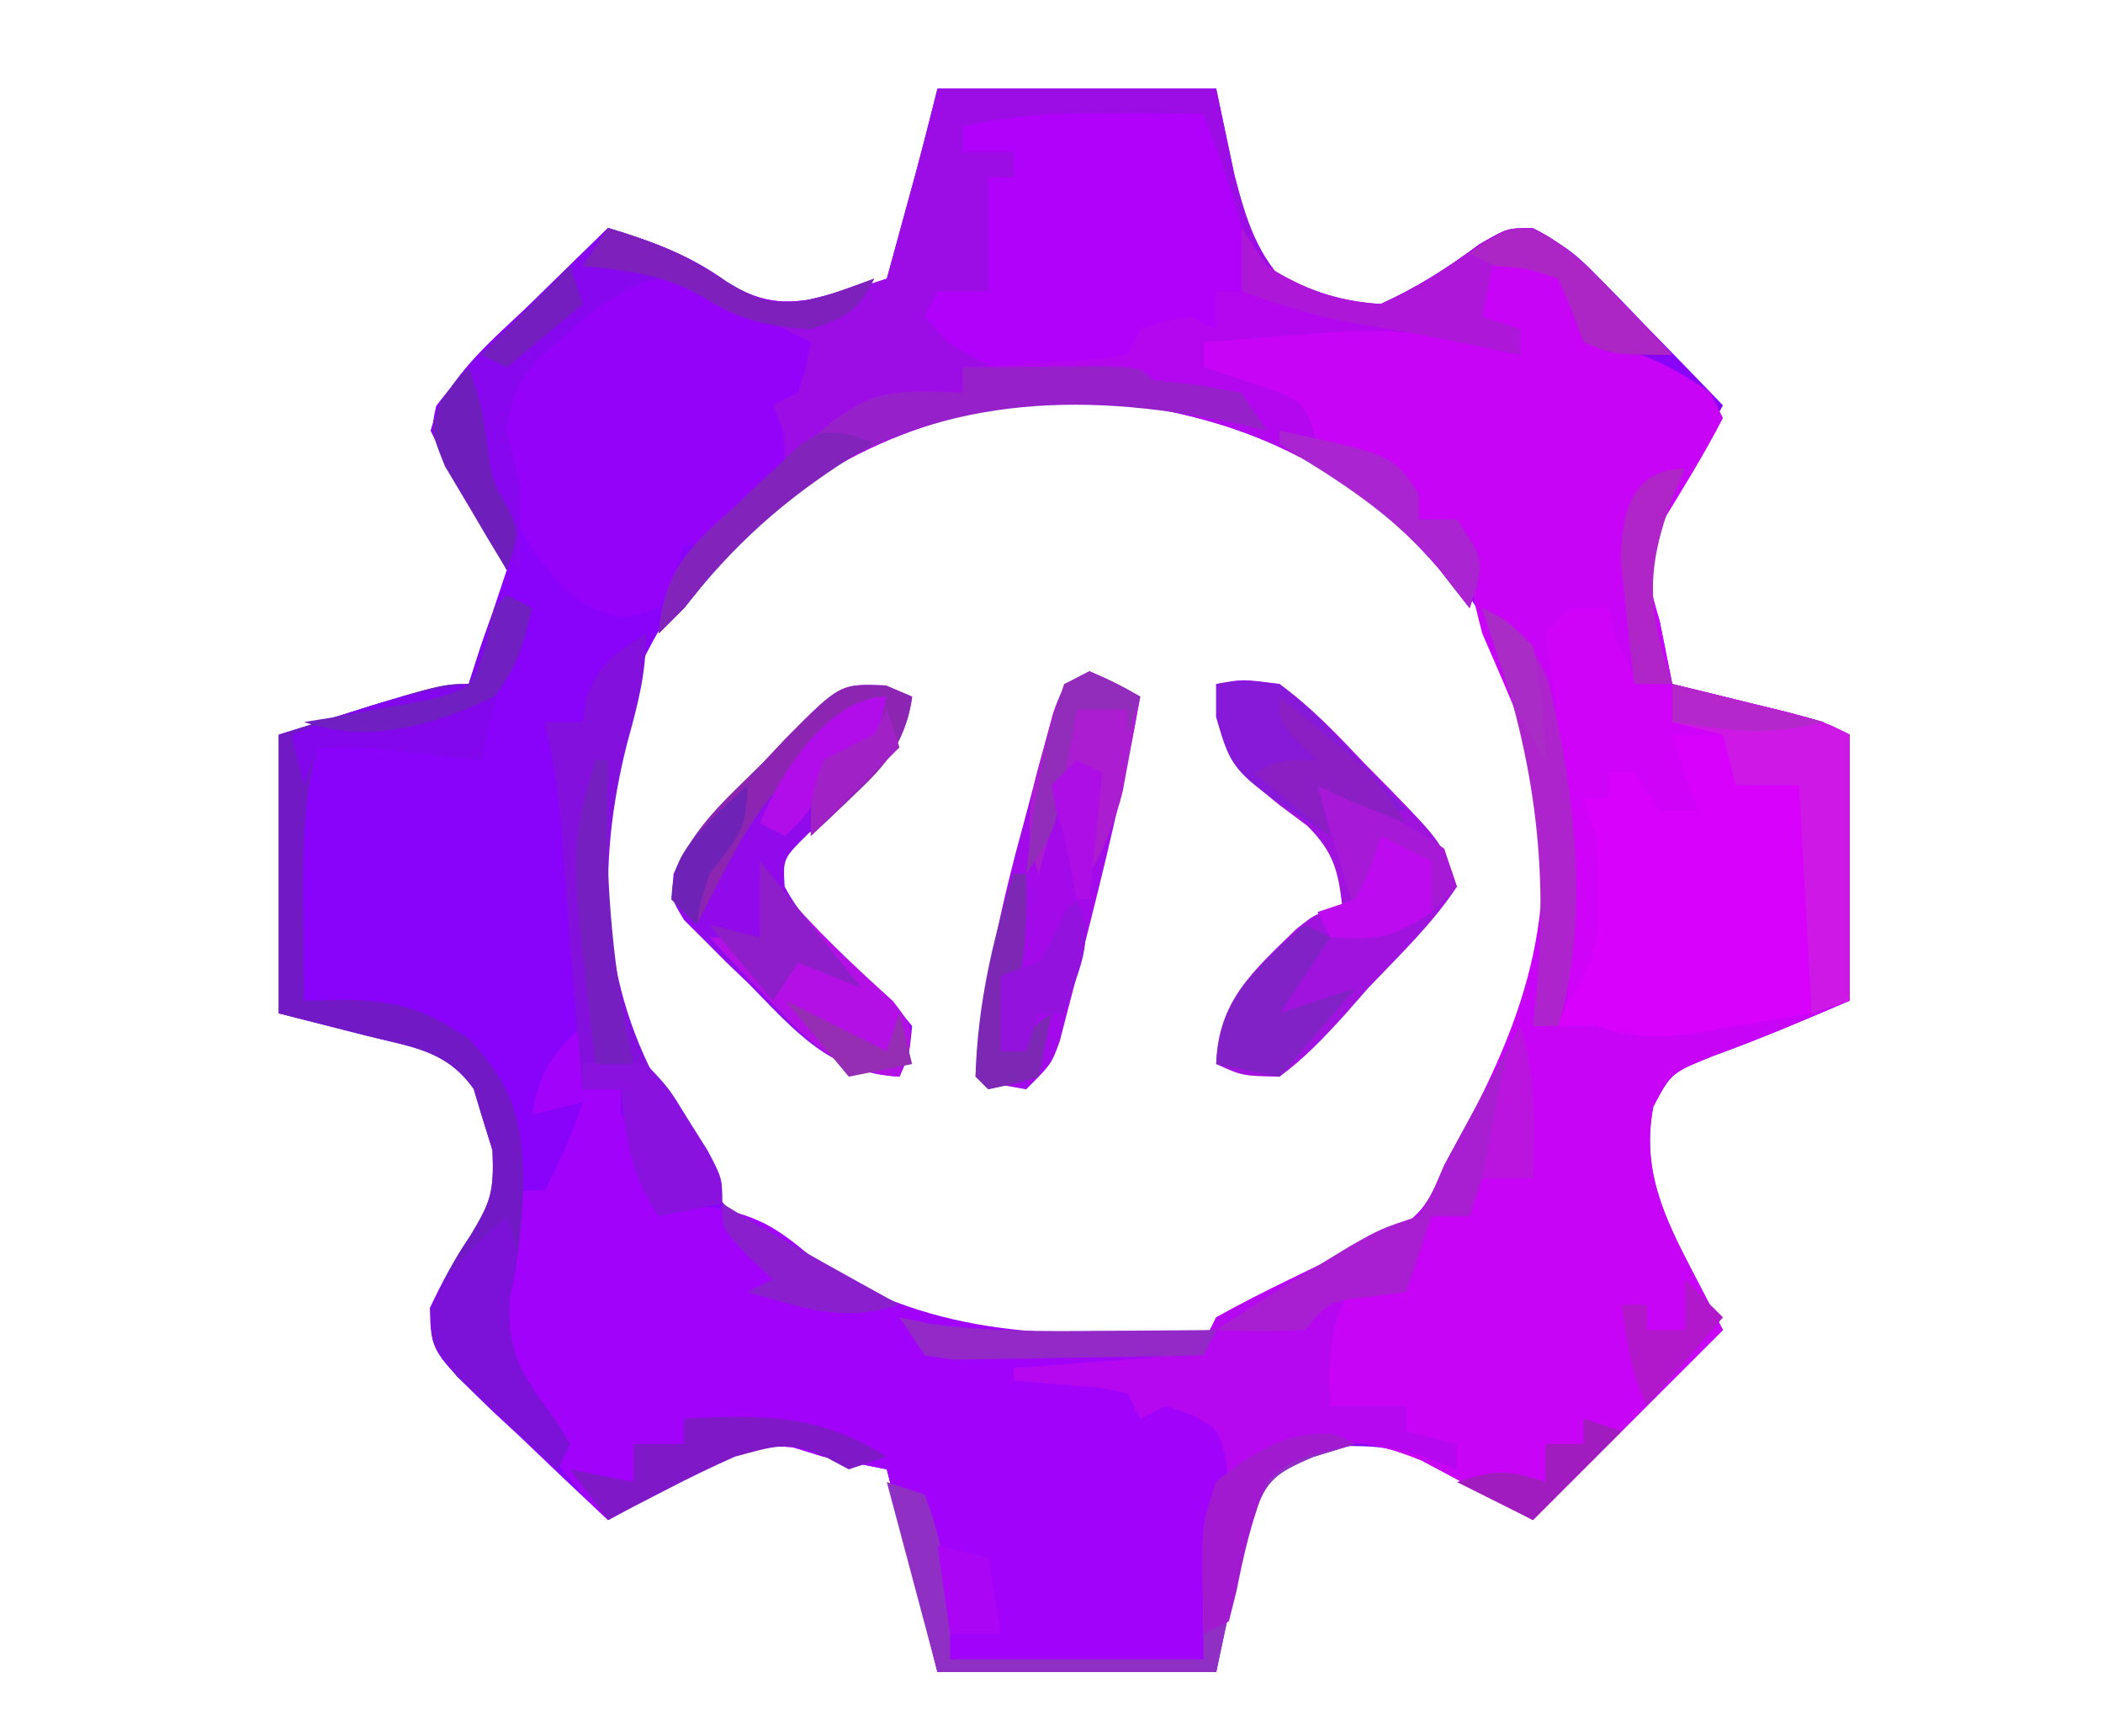
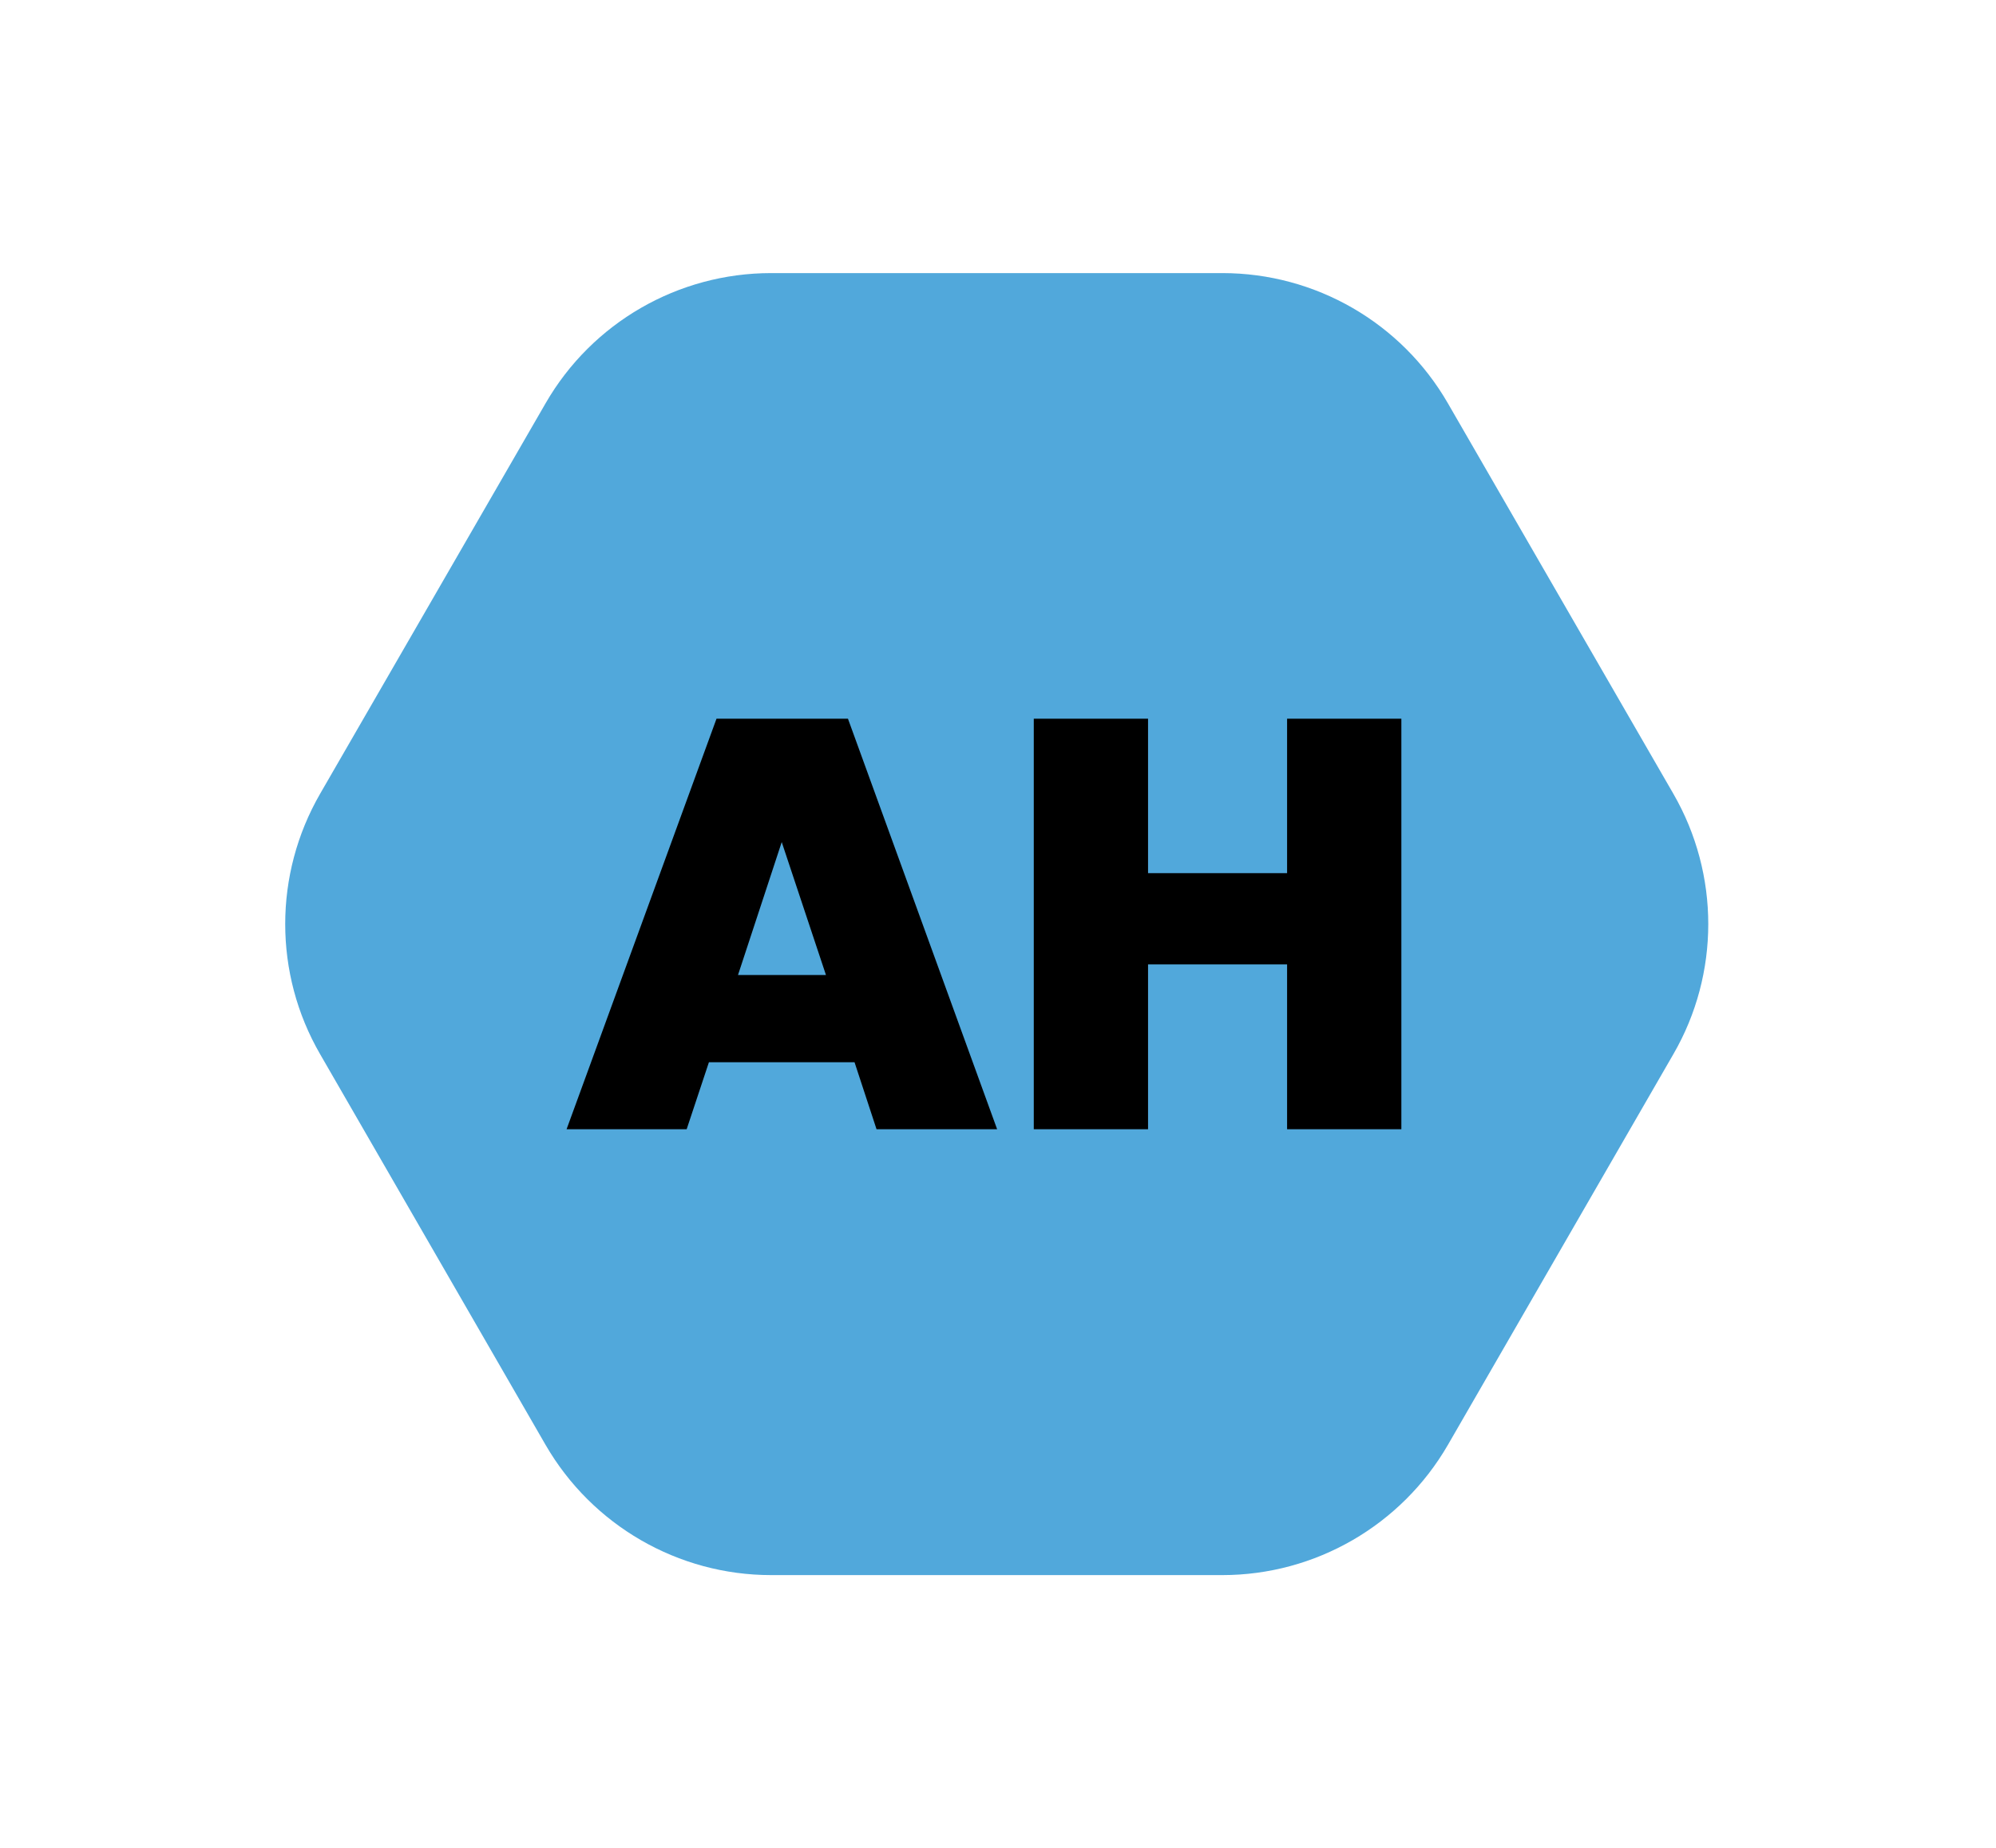
- <svg xmlns="http://www.w3.org/2000/svg" version="1.1" width="166" height="137">
-   <path d="M0 0 C7.26 0 14.52 0 22 0 C22.474 2.248 22.949 4.496 23.438 6.812 C24.347 10.317 25.213 13.258 27.918 15.809 C30.534 16.924 32.158 17.256 35 17 C37.848 15.691 40.224 14.191 42.738 12.32 C45 11 45 11 46.939 11.234 C49.313 12.117 50.476 13.13 52.234 14.941 C52.808 15.525 53.382 16.108 53.973 16.709 C54.559 17.321 55.146 17.932 55.75 18.562 C56.352 19.178 56.954 19.794 57.574 20.428 C59.056 21.945 60.529 23.472 62 25 C61.555 25.808 61.111 26.616 60.652 27.449 C60.086 28.518 59.521 29.586 58.938 30.688 C58.369 31.743 57.801 32.799 57.215 33.887 C55.87 37.332 55.933 38.544 57 42 C57.333 43.667 57.667 45.333 58 47 C58.843 47.205 59.686 47.41 60.555 47.621 C61.65 47.891 62.746 48.16 63.875 48.438 C64.966 48.704 66.056 48.971 67.18 49.246 C70 50 70 50 72 51 C72 57.93 72 64.86 72 72 C68.327 73.574 64.891 75.039 61.188 76.375 C57.901 77.708 57.901 77.708 56.5 80.375 C55.564 85.29 57.313 88.986 59.562 93.312 C60.367 94.859 61.171 96.406 62 98 C57.05 102.95 52.1 107.9 47 113 C45.206 111.948 43.411 110.896 41.562 109.812 C36.015 107.091 36.015 107.091 30 107.188 C26.525 108.701 26.004 109.989 24.559 113.562 C23.398 117.346 22.772 121.072 22 125 C14.74 125 7.48 125 0 125 C-1.32 119.72 -2.64 114.44 -4 109 C-5.65 108.67 -7.3 108.34 -9 108 C-9.798 107.754 -10.596 107.508 -11.418 107.254 C-15.073 106.894 -17.113 108.214 -20.312 109.938 C-21.381 110.503 -22.45 111.069 -23.551 111.652 C-24.359 112.097 -25.167 112.542 -26 113 C-28.378 110.796 -30.723 108.558 -33.062 106.312 C-33.739 105.687 -34.415 105.061 -35.111 104.416 C-39.983 99.692 -39.983 99.692 -40.066 96.258 C-39.11 94.232 -38.14 92.408 -36.875 90.562 C-35.249 87.853 -34.995 87.13 -35.125 83.812 C-35.414 82.884 -35.703 81.956 -36 81 C-36.201 80.328 -36.402 79.657 -36.609 78.965 C-38.795 75.877 -41.541 75.662 -45.125 74.75 C-48.528 73.884 -48.528 73.884 -52 73 C-52 65.74 -52 58.48 -52 51 C-39.25 47 -39.25 47 -37 47 C-36.691 46.072 -36.381 45.144 -36.062 44.188 C-35.375 42.125 -34.688 40.062 -34 38 C-35.45 35.113 -37.142 32.434 -38.848 29.691 C-40 27 -40 27 -39.566 25.043 C-37.248 22.02 -34.607 19.399 -31.875 16.75 C-31.312 16.196 -30.748 15.641 -30.168 15.07 C-28.783 13.709 -27.392 12.354 -26 11 C-22.519 12.071 -19.623 13.096 -16.688 15.25 C-13.53 17.176 -11.643 17.058 -8.062 16.25 C-6.701 15.859 -5.343 15.451 -4 15 C-3.52 13.25 -3.041 11.5 -2.562 9.75 C-2.296 8.775 -2.029 7.801 -1.754 6.797 C-1.145 4.538 -0.567 2.27 0 0 Z M-19.5 38.934 C-25.204 46.791 -28.097 56.255 -27 66 C-25.359 75.771 -21.124 85.012 -13.312 91.375 C-3.036 98.134 6.873 100.514 19 99 C23.312 97.801 27.086 96.155 31 94 C31.675 93.651 32.351 93.301 33.047 92.941 C40.419 88.489 45.439 78.967 48 71 C50.266 58.717 47.66 48.309 40.656 38.027 C34.301 29.995 26.005 25.703 16 24 C1.757 22.42 -10.51 27.966 -19.5 38.934 Z " fill="#8902F9" transform="translate(74,7)" />
-   <path d="M0 0 C4.75 0.75 4.75 0.75 7 3 C7 4.32 7 5.64 7 7 C7.722 7.103 8.444 7.206 9.188 7.312 C12.277 8.068 14.396 9.191 17 11 C17.495 11.99 17.495 11.99 18 13 C16.55 15.814 14.901 18.475 13.25 21.176 C11.794 24.466 11.97 25.625 13 29 C13.333 30.667 13.667 32.333 14 34 C14.843 34.205 15.686 34.41 16.555 34.621 C17.65 34.891 18.746 35.16 19.875 35.438 C20.966 35.704 22.056 35.971 23.18 36.246 C26 37 26 37 28 38 C28 44.93 28 51.86 28 59 C24.327 60.574 20.891 62.039 17.188 63.375 C13.901 64.708 13.901 64.708 12.5 67.375 C11.564 72.29 13.313 75.986 15.562 80.312 C16.367 81.859 17.171 83.406 18 85 C10.575 92.425 10.575 92.425 3 100 C0.07 98.438 -2.859 96.875 -5.789 95.312 C-9.198 93.919 -11.359 93.636 -15 94 C-18.301 95.399 -18.301 95.399 -21 97 C-21.082 96.381 -21.165 95.763 -21.25 95.125 C-21.819 92.843 -21.819 92.843 -23.938 91.688 C-24.618 91.461 -25.299 91.234 -26 91 C-26.99 91.495 -26.99 91.495 -28 92 C-28.33 91.34 -28.66 90.68 -29 90 C-31.126 89.533 -31.126 89.533 -33.562 89.375 C-34.389 89.3 -35.215 89.225 -36.066 89.148 C-37.024 89.075 -37.024 89.075 -38 89 C-38 88.67 -38 88.34 -38 88 C-37.169 87.939 -36.337 87.879 -35.48 87.816 C-34.394 87.733 -33.307 87.649 -32.188 87.562 C-31.109 87.481 -30.03 87.4 -28.918 87.316 C-25.94 87.098 -25.94 87.098 -23 86 C-22.505 85.01 -22.505 85.01 -22 84 C-20.095 82.939 -18.15 81.949 -16.188 81 C-15.129 80.484 -14.071 79.969 -12.98 79.438 C-11.253 78.604 -9.51 77.797 -7.738 77.062 C-5.457 75.668 -5.045 74.455 -4 72 C-3.442 70.988 -2.884 69.976 -2.309 68.934 C3.521 58.041 5.576 49.081 2 37 C1.015 34.66 0.015 32.327 -1 30 C-1.781 27.021 -2.417 24.024 -3 21 C-3.99 21 -4.98 21 -6 21 C-6 20.34 -6 19.68 -6 19 C-6.99 18.67 -7.98 18.34 -9 18 C-9 17.34 -9 16.68 -9 16 C-9.784 15.876 -10.568 15.752 -11.375 15.625 C-14 15 -14 15 -16 13 C-16.33 12.34 -16.66 11.68 -17 11 C-19.322 10.593 -21.657 10.256 -24 10 C-23.67 9.01 -23.34 8.02 -23 7 C-19.726 5.363 -16.103 5.534 -12.5 5.312 C-11.715 5.253 -10.93 5.193 -10.121 5.131 C-8.084 5.003 -6.041 4.994 -4 5 C-3.34 5.66 -2.68 6.32 -2 7 C0.069 7.643 0.069 7.643 2 8 C2 7.34 2 6.68 2 6 C0.68 5.67 -0.64 5.34 -2 5 C-1.34 3.35 -0.68 1.7 0 0 Z " fill="#C804F7" transform="translate(118,20)" />
-   <path d="M0 0 C0.33 0.99 0.66 1.98 1 3 C0.67 3.66 0.34 4.32 0 5 C0.99 5 1.98 5 3 5 C3 5.66 3 6.32 3 7 C3.66 7.33 4.32 7.66 5 8 C5.373 9.658 5.707 11.326 6 13 C7.15 14.362 7.15 14.362 10.25 14.312 C14.467 15.086 15.754 16.328 19 19 C28.925 25.025 38.822 24.526 50 24 C49 26 49 26 45.938 27.125 C44.968 27.414 43.999 27.703 43 28 C45.31 28.66 47.62 29.32 50 30 C50 30.66 50 31.32 50 32 C50.99 32.33 51.98 32.66 53 33 C52.34 33 51.68 33 51 33 C51.33 33.66 51.66 34.32 52 35 C52.742 34.484 53.485 33.969 54.25 33.438 C57 32 57 32 59.312 32.312 C59.869 32.539 60.426 32.766 61 33 C59.895 33.336 58.791 33.673 57.652 34.02 C54.222 35.49 54.059 35.865 52.441 39.574 C52.113 40.937 51.827 42.311 51.562 43.688 C51.047 46.101 50.531 48.514 50 51 C42.74 51 35.48 51 28 51 C26.68 45.72 25.36 40.44 24 35 C22.35 34.67 20.7 34.34 19 34 C18.202 33.754 17.404 33.508 16.582 33.254 C12.927 32.894 10.887 34.214 7.688 35.938 C6.619 36.503 5.55 37.069 4.449 37.652 C3.641 38.097 2.833 38.542 2 39 C-2.221 35.186 -4.823 30.199 -7 25 C-6.938 21.125 -6.938 21.125 -6 18 C-5.814 17.031 -5.629 16.061 -5.438 15.062 C-5.293 14.382 -5.149 13.701 -5 13 C-4.34 13 -3.68 13 -3 13 C-1.794 10.668 -0.835 8.504 0 6 C-1.32 6.33 -2.64 6.66 -4 7 C-3.436 3.73 -2.5 2.174 0 0 Z " fill="#A102FA" transform="translate(46,81)" />
-   <path d="M0 0 C7.26 0 14.52 0 22 0 C22.474 2.248 22.949 4.496 23.438 6.812 C24.347 10.317 25.213 13.258 27.918 15.809 C30.534 16.924 32.158 17.256 35 17 C37.848 15.691 40.224 14.191 42.738 12.32 C45 11 45 11 46.996 11.02 C49.805 12.394 51.593 14.31 53.75 16.562 C54.549 17.389 55.348 18.215 56.172 19.066 C56.775 19.704 57.378 20.343 58 21 C53.385 21 53.385 21 51 20 C50.691 19.196 50.381 18.391 50.062 17.562 C49.226 14.755 49.226 14.755 46.375 13.688 C45.199 13.347 45.199 13.347 44 13 C43.67 14.65 43.34 16.3 43 18 C44.485 18.495 44.485 18.495 46 19 C46 19.66 46 20.32 46 21 C41 20 41 20 38.812 19.438 C35.218 18.878 31.79 19.138 28.188 19.438 C27.495 19.49 26.802 19.542 26.088 19.596 C24.391 19.724 22.696 19.861 21 20 C21 20.66 21 21.32 21 22 C21.566 22.182 22.132 22.364 22.715 22.551 C23.448 22.802 24.182 23.054 24.938 23.312 C25.668 23.556 26.399 23.8 27.152 24.051 C29 25 29 25 30 28 C30.763 28.103 31.526 28.206 32.312 28.312 C35.184 29.047 36.23 29.672 38 32 C38 32.66 38 33.32 38 34 C38.99 34 39.98 34 41 34 C43 37 43 37 42.625 39.188 C42.419 39.786 42.212 40.384 42 41 C41.196 39.969 40.391 38.938 39.562 37.875 C32.554 29.786 24.036 25.891 13.465 24.719 C3.166 24.327 -6.109 27.368 -14 34 C-16.16 36.225 -18.086 38.565 -20 41 C-20.66 41.66 -21.32 42.32 -22 43 C-21.583 38.133 -19.545 36.208 -16 33 C-15.381 32.505 -14.762 32.01 -14.125 31.5 C-13.754 31.005 -13.383 30.51 -13 30 C-13.352 27.571 -13.352 27.571 -14 25 C-13.562 22.188 -13.562 22.188 -13 20 C-14.239 19.131 -15.492 18.28 -16.75 17.438 C-17.446 16.962 -18.142 16.486 -18.859 15.996 C-20.911 14.831 -20.911 14.831 -23.004 15.141 C-25.463 16.199 -27.174 17.549 -29.188 19.312 C-29.882 19.907 -30.577 20.501 -31.293 21.113 C-33.127 23.14 -33.666 24.316 -34 27 C-33.678 28.336 -33.342 29.669 -33 31 C-32.961 33.333 -32.955 35.667 -33 38 C-35.79 34.512 -38.061 31.021 -40 27 C-38.801 22.718 -34.974 19.755 -31.875 16.75 C-31.312 16.196 -30.748 15.641 -30.168 15.07 C-28.783 13.709 -27.392 12.354 -26 11 C-22.519 12.071 -19.623 13.096 -16.688 15.25 C-13.53 17.176 -11.643 17.058 -8.062 16.25 C-6.701 15.859 -5.343 15.451 -4 15 C-3.52 13.25 -3.041 11.5 -2.562 9.75 C-2.296 8.775 -2.029 7.801 -1.754 6.797 C-1.145 4.538 -0.567 2.27 0 0 Z " fill="#9C0DE6" transform="translate(74,7)" />
-   <path d="M0 0 C2.895 0.896 5.079 2.18 7.625 3.812 C8.951 4.493 10.282 5.166 11.625 5.812 C11.25 7.75 11.25 7.75 10.625 9.812 C9.635 10.307 9.635 10.307 8.625 10.812 C8.914 11.514 9.203 12.215 9.5 12.938 C9.625 15.812 9.625 15.812 8.426 17.48 C6.884 19.052 5.398 20.506 3.625 21.812 C2.965 21.812 2.305 21.812 1.625 21.812 C1.357 22.617 1.089 23.421 0.812 24.25 C0.421 25.096 0.029 25.941 -0.375 26.812 C-3.375 27.812 -3.375 27.812 -6.312 26.438 C-10.287 23.593 -12.055 19.416 -13.375 14.812 C-13.819 11.518 -13.763 10.323 -11.73 7.645 C-11.015 6.978 -10.3 6.312 -9.562 5.625 C-8.501 4.614 -8.501 4.614 -7.418 3.582 C-3.008 -0.237 -3.008 -0.237 0 0 Z " fill="#9402FA" transform="translate(52.375,21.1875)" />
-   <path d="M0 0 C1.254 0.009 2.509 0.018 3.801 0.027 C4.753 0.039 5.706 0.051 6.688 0.062 C10.132 9.473 10.132 9.473 9.688 14.062 C9.027 14.062 8.367 14.062 7.688 14.062 C7.688 15.053 7.688 16.043 7.688 17.062 C5.707 17.062 3.728 17.062 1.688 17.062 C1.357 18.052 1.028 19.043 0.688 20.062 C-9.308 20.693 -9.308 20.693 -13.5 18.062 C-14.098 17.402 -14.696 16.742 -15.312 16.062 C-14.982 15.402 -14.652 14.742 -14.312 14.062 C-12.992 14.062 -11.672 14.062 -10.312 14.062 C-10.312 11.092 -10.312 8.123 -10.312 5.062 C-9.652 5.062 -8.992 5.062 -8.312 5.062 C-8.312 4.402 -8.312 3.743 -8.312 3.062 C-9.633 3.062 -10.953 3.062 -12.312 3.062 C-12.312 2.402 -12.312 1.742 -12.312 1.062 C-8.156 0.053 -4.269 -0.04 0 0 Z " fill="#B002FB" transform="translate(88.3125,8.9375)" />
-   <path d="M0 0 C1.32 0 2.64 0 4 0 C4.33 1.32 4.66 2.64 5 4 C6.207 3.722 6.207 3.722 7.438 3.438 C8.706 3.221 8.706 3.221 10 3 C11 4 11 4 11.114 5.766 C11.108 6.515 11.103 7.264 11.098 8.035 C11.094 8.844 11.091 9.653 11.088 10.486 C11.08 11.336 11.071 12.187 11.062 13.062 C11.058 13.917 11.053 14.771 11.049 15.65 C11.037 17.767 11.019 19.883 11 22 C8.918 22.364 6.835 22.716 4.75 23.062 C3.01 23.358 3.01 23.358 1.234 23.66 C-1.689 23.967 -3.27 23.864 -6 23 C-6.99 23 -7.98 23 -9 23 C-8.67 22.072 -8.34 21.144 -8 20.188 C-6.54 15.191 -6.832 10.157 -7 5 C-6.34 5 -5.68 5 -5 5 C-5 4.34 -5 3.68 -5 3 C-4.01 2.67 -3.02 2.34 -2 2 C-1.67 3.32 -1.34 4.64 -1 6 C-0.01 6 0.98 6 2 6 C1.34 5.01 0.68 4.02 0 3 C0 2.01 0 1.02 0 0 Z " fill="#D701FC" transform="translate(132,58)" />
-   <path d="M0 0 C0.66 0.99 1.32 1.98 2 3 C4.882 4.845 7.581 5.788 11 6 C13.882 4.725 16.213 3.199 18.738 1.32 C21 0 21 0 22.996 0.02 C25.805 1.394 27.593 3.31 29.75 5.562 C30.549 6.389 31.348 7.215 32.172 8.066 C32.775 8.704 33.378 9.343 34 10 C29.385 10 29.385 10 27 9 C26.691 8.196 26.381 7.391 26.062 6.562 C25.226 3.755 25.226 3.755 22.375 2.688 C21.591 2.461 20.808 2.234 20 2 C19.67 3.65 19.34 5.3 19 7 C19.99 7.33 20.98 7.66 22 8 C22 8.66 22 9.32 22 10 C17 9 17 9 14.812 8.438 C11.218 7.878 7.79 8.138 4.188 8.438 C3.148 8.516 3.148 8.516 2.088 8.596 C0.391 8.724 -1.304 8.861 -3 9 C-3 9.66 -3 10.32 -3 11 C-2.434 11.182 -1.868 11.364 -1.285 11.551 C-0.552 11.802 0.182 12.054 0.938 12.312 C1.668 12.556 2.399 12.8 3.152 13.051 C5 14 5 14 6 17 C6.763 17.103 7.526 17.206 8.312 17.312 C11.184 18.047 12.23 18.672 14 21 C14 21.66 14 22.32 14 23 C14.99 23 15.98 23 17 23 C19 26 19 26 18.625 28.188 C18.419 28.786 18.212 29.384 18 30 C17.196 28.969 16.391 27.938 15.562 26.875 C8.554 18.786 0.036 14.891 -10.535 13.719 C-20.834 13.327 -30.109 16.368 -38 23 C-40.16 25.225 -42.086 27.565 -44 30 C-44.66 30.66 -45.32 31.32 -46 32 C-45.578 27.078 -43.617 25.232 -40 22 C-39.339 21.406 -38.677 20.811 -37.996 20.199 C-29.581 12.714 -29.581 12.714 -22 13 C-22 12.34 -22 11.68 -22 11 C-20.61 10.927 -20.61 10.927 -19.191 10.852 C-17.994 10.777 -16.796 10.702 -15.562 10.625 C-14.368 10.555 -13.173 10.486 -11.941 10.414 C-10.971 10.277 -10 10.141 -9 10 C-8.67 9.34 -8.34 8.68 -8 8 C-6.062 7.312 -6.062 7.312 -4 7 C-3.34 7.33 -2.68 7.66 -2 8 C-2 7.01 -2 6.02 -2 5 C-1.34 5 -0.68 5 0 5 C0 3.35 0 1.7 0 0 Z " fill="#B307EF" transform="translate(98,18)" />
-   <path d="M0 0 C2.078 -0.395 2.078 -0.395 5 0 C7.529 1.833 9.609 4.048 11.75 6.312 C12.339 6.907 12.928 7.502 13.535 8.115 C17.852 12.556 17.852 12.556 19 16 C17.04 18.966 14.446 21.427 12 24 C11.389 24.697 10.778 25.395 10.148 26.113 C8.505 27.92 6.967 29.551 5 31 C2.062 30.938 2.062 30.938 0 30 C0.152 24.986 2.927 22.666 6.309 19.355 C8 18 8 18 10 18 C9.666 14.947 9.397 13.396 7.188 11.191 C6.105 10.385 6.105 10.385 5 9.562 C1.116 6.4 1.116 6.4 0 2.562 C0 1.717 0 0.871 0 0 Z " fill="#A013DE" transform="translate(96,54)" />
-   <path d="M0 0 C0.99 0 1.98 0 3 0 C3.175 0.779 3.351 1.557 3.531 2.359 C4.827 5.35 4.827 5.35 8.406 6.328 C9.766 6.657 11.131 6.963 12.5 7.25 C19.956 8.978 19.956 8.978 22 10 C22 16.93 22 23.86 22 31 C21.01 31.33 20.02 31.66 19 32 C18.67 26.06 18.34 20.12 18 14 C16.35 14 14.7 14 13 14 C12.67 12.68 12.34 11.36 12 10 C10.68 10 9.36 10 8 10 C8.66 11.98 9.32 13.96 10 16 C9.01 16 8.02 16 7 16 C6.34 15.01 5.68 14.02 5 13 C4.34 13 3.68 13 3 13 C3 13.66 3 14.32 3 15 C2.34 15 1.68 15 1 15 C1.33 15.99 1.66 16.98 2 18 C2.117 19.476 2.175 20.957 2.188 22.438 C2.202 23.199 2.216 23.961 2.23 24.746 C1.976 27.233 1.24 28.848 0 31 C-1.206 28.588 -1.1 27.111 -1.062 24.422 C-1.055 23.508 -1.047 22.594 -1.039 21.652 C-1.013 19.733 -0.987 17.814 -0.961 15.895 C-0.928 11.956 -0.94 8.343 -1.625 4.453 C-1.749 3.644 -1.873 2.834 -2 2 C-1.34 1.34 -0.68 0.68 0 0 Z " fill="#D003F9" transform="translate(124,48)" />
-   <path d="M0 0 C1.172 4.099 1.071 7.754 1 12 C-0.32 12 -1.64 12 -3 12 C-3.33 12.99 -3.66 13.98 -4 15 C-4.99 15 -5.98 15 -7 15 C-7.66 16.98 -8.32 18.96 -9 21 C-10.32 20.67 -11.64 20.34 -13 20 C-15.094 23.402 -15.179 26.053 -15 30 C-13.02 30 -11.04 30 -9 30 C-9 30.66 -9 31.32 -9 32 C-7.68 32.33 -6.36 32.66 -5 33 C-5 33.66 -5 34.32 -5 35 C-5.866 34.67 -6.732 34.34 -7.625 34 C-12.585 32.53 -15.606 32.38 -20.375 34.5 C-21.241 34.995 -22.108 35.49 -23 36 C-23.082 35.381 -23.165 34.763 -23.25 34.125 C-23.819 31.843 -23.819 31.843 -25.938 30.688 C-26.958 30.347 -26.958 30.347 -28 30 C-28.66 30.33 -29.32 30.66 -30 31 C-30.33 30.34 -30.66 29.68 -31 29 C-33.126 28.533 -33.126 28.533 -35.562 28.375 C-36.389 28.3 -37.215 28.225 -38.066 28.148 C-38.704 28.099 -39.343 28.05 -40 28 C-40 27.67 -40 27.34 -40 27 C-39.169 26.939 -38.337 26.879 -37.48 26.816 C-35.85 26.691 -35.85 26.691 -34.188 26.562 C-33.109 26.481 -32.03 26.4 -30.918 26.316 C-27.94 26.098 -27.94 26.098 -25 25 C-24.67 24.34 -24.34 23.68 -24 23 C-22.095 21.939 -20.15 20.949 -18.188 20 C-17.129 19.484 -16.071 18.969 -14.98 18.438 C-13.253 17.604 -11.51 16.797 -9.738 16.062 C-7.469 14.675 -7.031 13.438 -6 11 C-4.965 9.08 -3.923 7.163 -2.875 5.25 C-2.336 4.265 -1.797 3.28 -1.242 2.266 C-0.832 1.518 -0.422 0.77 0 0 Z " fill="#B508F1" transform="translate(120,81)" />
-   <path d="M0 0 C0.686 0.293 1.372 0.585 2.078 0.887 C1.451 5.995 -2.455 8.406 -6.086 11.668 C-8.119 13.664 -8.119 13.664 -7.984 15.887 C-6.05 19.529 -2.791 21.942 0.242 24.668 C0.848 25.4 1.454 26.132 2.078 26.887 C1.852 29.168 1.852 29.168 1.078 30.887 C-4.418 30.607 -7.156 27.284 -10.797 23.574 C-11.706 22.701 -11.706 22.701 -12.633 21.811 C-13.2 21.241 -13.767 20.672 -14.352 20.086 C-14.87 19.569 -15.388 19.051 -15.921 18.518 C-16.922 16.887 -16.922 16.887 -16.755 14.891 C-15.244 11.257 -12.415 8.826 -9.672 6.074 C-9.098 5.464 -8.525 4.853 -7.934 4.225 C-3.613 -0.14 -3.613 -0.14 0 0 Z " fill="#900AEB" transform="translate(69.92188,54.11328)" />
-   <path d="M0 0 C0.66 0.33 1.32 0.66 2 1 C1.526 2.052 1.051 3.104 0.562 4.188 C-0.693 7.102 -1.522 9.847 -2 13 C-2.603 12.928 -3.207 12.856 -3.828 12.781 C-4.627 12.688 -5.427 12.596 -6.25 12.5 C-7.039 12.407 -7.828 12.314 -8.641 12.219 C-11.269 11.938 -11.269 11.938 -15 12 C-16.056 16.283 -16.117 20.43 -16.062 24.812 C-16.058 25.505 -16.053 26.198 -16.049 26.912 C-16.037 28.608 -16.019 30.304 -16 32 C-14.911 31.977 -13.821 31.954 -12.699 31.93 C-8.488 32.01 -6.489 32.674 -3 35 C0.501 38.686 1.252 41.501 1.312 46.438 C1.215 49.709 0.896 52.473 0.188 55.688 C-0.057 60.009 1.458 61.902 3.969 65.301 C4.309 65.862 4.649 66.422 5 67 C4.67 67.66 4.34 68.32 4 69 C2.295 67.457 0.611 65.89 -1.062 64.312 C-2.002 63.442 -2.942 62.572 -3.91 61.676 C-6 59 -6 59 -5.941 56.383 C-5.086 54.217 -4.187 52.476 -2.875 50.562 C-1.249 47.853 -0.995 47.13 -1.125 43.812 C-1.414 42.884 -1.702 41.956 -2 41 C-2.201 40.328 -2.402 39.657 -2.609 38.965 C-4.795 35.877 -7.541 35.662 -11.125 34.75 C-14.528 33.884 -14.528 33.884 -18 33 C-18 25.74 -18 18.48 -18 11 C-5.25 7 -5.25 7 -3 7 C-2.691 6.031 -2.381 5.061 -2.062 4.062 C-1 1 -1 1 0 0 Z " fill="#7019C5" transform="translate(40,47)" />
-   <path d="M0 0 C2.125 0.938 2.125 0.938 4 2 C2.784 8.744 1.207 15.366 -0.5 22 C-0.82 23.274 -0.82 23.274 -1.147 24.573 C-1.356 25.374 -1.566 26.175 -1.781 27 C-1.968 27.722 -2.154 28.444 -2.346 29.188 C-3 31 -3 31 -5 33 C-7.125 32.625 -7.125 32.625 -9 32 C-8.407 24.908 -6.962 18.35 -5.062 11.5 C-4.798 10.5 -4.533 9.499 -4.26 8.469 C-4 7.52 -3.74 6.571 -3.473 5.594 C-3.121 4.305 -3.121 4.305 -2.762 2.99 C-2 1 -2 1 0 0 Z " fill="#A20AEA" transform="translate(86,53)" />
-   <path d="M0 0 C0 3.204 -0.648 5.605 -1.5 8.688 C-3.957 18.447 -3.67 27.705 1.535 36.633 C2.59 38.184 3.674 39.717 4.793 41.223 C6 43 6 43 6 45 C3.525 45.495 3.525 45.495 1 46 C-1.296 42.555 -1.54 40.062 -2 36 C-2.99 36 -3.98 36 -5 36 C-5.661 28.987 -6.235 21.973 -6.719 14.945 C-6.978 12.235 -7.412 9.656 -8 7 C-7.01 7 -6.02 7 -5 7 C-4.918 6.402 -4.835 5.804 -4.75 5.188 C-3.795 2.403 -2.429 1.567 0 0 Z " fill="#8410DE" transform="translate(51,50)" />
-   <path d="M0 0 C3.489 1.075 6.414 2.115 9.375 4.25 C11.589 5.597 12.613 6.033 15.223 5.812 C17.688 5.221 17.688 5.221 21 4 C19.69 6.62 18.75 7.034 16 8 C12.493 7.776 10.373 7.231 7.375 5.375 C5.181 3.792 5.181 3.792 3.113 4.207 C0.528 5.177 -1.113 6.495 -3.188 8.312 C-3.882 8.907 -4.577 9.501 -5.293 10.113 C-7.127 12.14 -7.666 13.316 -8 16 C-7.678 17.336 -7.342 18.669 -7 20 C-6.961 22.333 -6.955 24.667 -7 27 C-9.79 23.512 -12.061 20.021 -14 16 C-12.801 11.718 -8.974 8.755 -5.875 5.75 C-5.312 5.196 -4.748 4.641 -4.168 4.07 C-2.783 2.709 -1.392 1.354 0 0 Z " fill="#8708EE" transform="translate(48,18)" />
-   <path d="M0 0 C1.959 0.476 3.917 0.956 5.875 1.438 C6.966 1.704 8.056 1.971 9.18 2.246 C12 3 12 3 14 4 C14 10.93 14 17.86 14 25 C13.01 25.33 12.02 25.66 11 26 C10.67 20.06 10.34 14.12 10 8 C8.35 8 6.7 8 5 8 C4.67 6.68 4.34 5.36 4 4 C2.68 3.67 1.36 3.34 0 3 C0 2.01 0 1.02 0 0 Z " fill="#CD18E6" transform="translate(132,54)" />
-   <path d="M0 0 C2.312 -0.027 4.625 -0.046 6.938 -0.062 C8.225 -0.074 9.513 -0.086 10.84 -0.098 C14 0 14 0 15 1 C16.702 1.186 16.702 1.186 18.438 1.375 C19.613 1.581 20.789 1.788 22 2 C22.66 2.99 23.32 3.98 24 5 C23.394 4.856 22.788 4.711 22.164 4.562 C10.189 1.91 -1.12 2.04 -11.812 8.75 C-15.887 11.671 -18.92 15.082 -22 19 C-22.66 19.66 -23.32 20.32 -24 21 C-23.578 16.078 -21.617 14.232 -18 11 C-17.339 10.406 -16.677 9.811 -15.996 9.199 C-7.581 1.714 -7.581 1.714 0 2 C0 1.34 0 0.68 0 0 Z " fill="#9621CB" transform="translate(76,29)" />
-   <path d="M0 0 C1.172 4.099 1.071 7.754 1 12 C-0.32 12 -1.64 12 -3 12 C-3.33 12.99 -3.66 13.98 -4 15 C-4.99 15 -5.98 15 -7 15 C-7.66 16.98 -8.32 18.96 -9 21 C-9.949 21.124 -10.898 21.247 -11.875 21.375 C-15.087 21.717 -15.087 21.717 -17 24 C-20.625 24.125 -20.625 24.125 -24 24 C-21.366 22.244 -18.707 20.577 -16 18.938 C-15.134 18.41 -14.268 17.883 -13.375 17.34 C-11 16 -11 16 -8 15 C-6.929 13.236 -6.929 13.236 -6 11 C-4.965 9.08 -3.923 7.163 -2.875 5.25 C-2.336 4.265 -1.797 3.28 -1.242 2.266 C-0.832 1.518 -0.422 0.77 0 0 Z " fill="#A81ED1" transform="translate(120,81)" />
-   <path d="M0 0 C0.495 0.66 0.99 1.32 1.5 2 C4.26 5.313 7.297 8.142 10.488 11.035 C12 13 12 13 11.73 15.246 C11.489 15.825 11.248 16.404 11 17 C6.072 16.583 4.022 14.45 0.688 10.938 C-0.196 10.018 -1.079 9.099 -1.988 8.152 C-2.652 7.442 -3.316 6.732 -4 6 C-2.667 6 -1.333 6 0 6 C0 4.02 0 2.04 0 0 Z " fill="#B310E6" transform="translate(60,68)" />
-   <path d="M0 0 C0.516 0.247 1.031 0.495 1.562 0.75 C0.458 1.086 -0.647 1.423 -1.785 1.77 C-5.216 3.24 -5.379 3.615 -6.996 7.324 C-7.324 8.687 -7.611 10.061 -7.875 11.438 C-8.391 13.851 -8.906 16.264 -9.438 18.75 C-16.698 18.75 -23.957 18.75 -31.438 18.75 C-32.758 13.8 -34.078 8.85 -35.438 3.75 C-34.447 4.08 -33.458 4.41 -32.438 4.75 C-30.693 9.432 -30.438 12.647 -30.438 17.75 C-23.837 17.75 -17.238 17.75 -10.438 17.75 C-10.458 15.997 -10.479 14.244 -10.5 12.438 C-10.539 9.138 -10.487 6.899 -9.438 3.75 C-6.566 1.429 -3.732 -0.383 0 0 Z " fill="#902FC4" transform="translate(105.4375,113.25)" />
-   <path d="M0 0 C0.99 1.485 0.99 1.485 2 3 C4.882 4.845 7.581 5.788 11 6 C13.882 4.725 16.213 3.199 18.738 1.32 C21 0 21 0 22.996 0.02 C25.805 1.394 27.593 3.31 29.75 5.562 C30.549 6.389 31.348 7.215 32.172 8.066 C32.775 8.704 33.378 9.343 34 10 C29.385 10 29.385 10 27 9 C26.536 7.793 26.536 7.793 26.062 6.562 C25.226 3.755 25.226 3.755 22.375 2.688 C21.591 2.461 20.808 2.234 20 2 C19.67 3.65 19.34 5.3 19 7 C19.99 7.33 20.98 7.66 22 8 C22 8.66 22 9.32 22 10 C17 9 17 9 14.562 8.5 C12.737 8.144 10.902 7.836 9.062 7.562 C5.907 6.983 3.018 6.078 0 5 C0 3.35 0 1.7 0 0 Z " fill="#AD17D8" transform="translate(98,18)" />
-   <path d="M0 0 C2.168 -0.312 2.168 -0.312 5 0 C7.676 2.188 7.676 2.188 10.312 5 C11.196 5.928 12.079 6.856 12.988 7.812 C13.652 8.534 14.316 9.256 15 10 C11.894 10 10.647 9.461 8 8 C8.33 9.32 8.66 10.64 9 12 C1.315 7.063 1.315 7.063 0 2.625 C0 1.759 0 0.892 0 0 Z " fill="#871AD9" transform="translate(96,54)" />
-   <path d="M0 0 C0.66 0.33 1.32 0.66 2 1 C1.526 2.052 1.051 3.104 0.562 4.188 C-0.693 7.102 -1.522 9.847 -2 13 C-2.603 12.928 -3.207 12.856 -3.828 12.781 C-4.627 12.688 -5.427 12.596 -6.25 12.5 C-7.039 12.407 -7.828 12.314 -8.641 12.219 C-11.269 11.938 -11.269 11.938 -15 12 C-15.33 12.99 -15.66 13.98 -16 15 C-16.33 13.68 -16.66 12.36 -17 11 C-12.296 9.135 -8.053 7.632 -3 7 C-2.691 6.031 -2.381 5.061 -2.062 4.062 C-1 1 -1 1 0 0 Z " fill="#8207EC" transform="translate(40,47)" />
-   <path d="M0 0 C1 3 1 3 0.25 6.188 C-0.06 10.908 1.243 12.611 3.969 16.301 C4.479 17.142 4.479 17.142 5 18 C4.67 18.66 4.34 19.32 4 20 C2.295 18.457 0.611 16.89 -1.062 15.312 C-2.002 14.442 -2.942 13.572 -3.91 12.676 C-6 10 -6 10 -5.969 7.344 C-4.644 4.14 -2.554 2.292 0 0 Z " fill="#7C12D7" transform="translate(40,96)" />
-   <path d="M0 0 C0.686 0.293 1.372 0.585 2.078 0.887 C1.509 4.513 0.154 6.142 -2.484 8.637 C-3.125 9.25 -3.766 9.864 -4.426 10.496 C-4.919 10.955 -5.413 11.414 -5.922 11.887 C-5.922 8.887 -5.922 8.887 -4.922 5.887 C-3.589 5.22 -2.255 4.553 -0.922 3.887 C-0.592 2.897 -0.262 1.907 0.078 0.887 C-9.597 8.391 -9.597 8.391 -14.922 18.887 C-15.582 18.227 -16.242 17.567 -16.922 16.887 C-16.411 12.036 -12.949 9.362 -9.672 6.074 C-9.098 5.464 -8.525 4.853 -7.934 4.225 C-3.613 -0.14 -3.613 -0.14 0 0 Z " fill="#8D25B3" transform="translate(69.92188,54.11328)" />
-   <path d="M0 0 C2.125 0.938 2.125 0.938 4 2 C3.716 3.585 3.422 5.168 3.125 6.75 C2.963 7.632 2.8 8.513 2.633 9.422 C2.032 11.869 1.22 13.806 0 16 C0 13.36 0 10.72 0 8 C-0.99 8.495 -0.99 8.495 -2 9 C-2.731 11.314 -3.401 13.648 -4 16 C-5.278 12.388 -4.713 9.954 -3.688 6.312 C-3.423 5.339 -3.159 4.366 -2.887 3.363 C-2 1 -2 1 0 0 Z " fill="#AA1DD0" transform="translate(86,53)" />
-   <path d="M0 0 C6.131 -0.327 10.627 -0.394 16 3 C15.01 3.33 14.02 3.66 13 4 C12.381 3.67 11.762 3.34 11.125 3 C8.289 1.665 7.005 2.195 4 3 C2.204 3.8 0.432 4.655 -1.312 5.562 C-2.196 6.018 -3.079 6.473 -3.988 6.941 C-4.652 7.291 -5.316 7.64 -6 8 C-6.99 6.68 -7.98 5.36 -9 4 C-6.525 4.495 -6.525 4.495 -4 5 C-4 4.01 -4 3.02 -4 2 C-2.68 2 -1.36 2 0 2 C0 1.34 0 0.68 0 0 Z " fill="#7F18C6" transform="translate(54,112)" />
-   <path d="M0 0 C2.731 1.638 3.885 2.74 5.188 5.688 C7.276 14.201 8.557 24.478 6 33 C5.34 33 4.68 33 4 33 C4.095 32.105 4.191 31.211 4.289 30.289 C5.317 19.081 3.8 10.488 0 0 Z " fill="#AE24CC" transform="translate(117,48)" />
-   <path d="M0 0 C0.66 0.33 1.32 0.66 2 1 C0.02 3.97 0.02 3.97 -2 7 C-0.02 6.34 1.96 5.68 4 5 C2.02 7.31 0.04 9.62 -2 12 C-3.65 11.67 -5.3 11.34 -7 11 C-6.682 5.6 -3.8 3.477 0 0 Z " fill="#8122C6" transform="translate(103,73)" />
-   <path d="M0 0 C2.293 -0.273 2.293 -0.273 5 0 C6.801 1.898 6.801 1.898 8.312 4.375 C8.824 5.187 9.336 5.999 9.863 6.836 C11 9 11 9 11 11 C9.35 11.33 7.7 11.66 6 12 C3.704 8.555 3.46 6.062 3 2 C2.01 2 1.02 2 0 2 C0 1.34 0 0.68 0 0 Z " fill="#8912DE" transform="translate(46,84)" />
-   <path d="M0 0 C0.516 0.247 1.031 0.495 1.562 0.75 C-0.077 1.152 -0.077 1.152 -1.75 1.562 C-3.76 2.279 -3.76 2.279 -5.438 3.75 C-6.597 6.601 -7.242 9.334 -7.832 12.352 C-8.032 13.143 -8.232 13.935 -8.438 14.75 C-9.428 15.245 -9.428 15.245 -10.438 15.75 C-10.465 14.313 -10.484 12.875 -10.5 11.438 C-10.512 10.637 -10.523 9.836 -10.535 9.012 C-10.438 6.75 -10.438 6.75 -9.438 3.75 C-6.566 1.429 -3.732 -0.383 0 0 Z " fill="#A21ACF" transform="translate(105.4375,113.25)" />
-   <path d="M0 0 C8.936 1.904 8.936 1.904 11 5 C11 5.66 11 6.32 11 7 C11.99 7 12.98 7 14 7 C16 10 16 10 15.625 12.188 C15.419 12.786 15.213 13.384 15 14 C14.196 12.969 13.391 11.938 12.562 10.875 C9.412 7.157 5.884 4.711 1.758 2.164 C1.178 1.78 0.598 1.396 0 1 C0 0.67 0 0.34 0 0 Z " fill="#AA24D2" transform="translate(101,34)" />
-   <path d="M0 0 C0.33 0 0.66 0 1 0 C1.212 5.192 0.591 9.127 -1 14 C0.32 13.01 1.64 12.02 3 11 C2.67 12.65 2.34 14.3 2 16 C0.062 16.562 0.062 16.562 -2 17 C-2.33 16.67 -2.66 16.34 -3 16 C-2.846 10.462 -1.677 5.254 0 0 Z " fill="#7D27B5" transform="translate(80,69)" />
-   <path d="M0 0 C3.591 1.334 6.846 2.81 10 5 C10.33 5.99 10.66 6.98 11 8 C10.34 8.66 9.68 9.32 9 10 C8.897 9.361 8.794 8.721 8.688 8.062 C8.461 7.382 8.234 6.701 8 6 C7.01 5.67 6.02 5.34 5 5 C4.34 6.65 3.68 8.3 3 10 C1.897 6.692 0.949 3.354 0 0 Z " fill="#A619D6" transform="translate(104,62)" />
-   <path d="M0 0 C1.6 3.201 0.032 5.723 -1 9 C-1.66 9 -2.32 9 -3 9 C-3.33 9.99 -3.66 10.98 -4 12 C-4.66 12 -5.32 12 -6 12 C-6 10.02 -6 8.04 -6 6 C-5.01 5.67 -4.02 5.34 -3 5 C-1.85 3.033 -1.85 3.033 -1 1 C-0.67 0.67 -0.34 0.34 0 0 Z " fill="#9412DE" transform="translate(85,71)" />
-   <path d="M0 0 C1.32 0.66 2.64 1.32 4 2 C4 3.32 4 4.64 4 6 C0.772 8.152 -0.284 8.201 -4 8 C-4.33 7.34 -4.66 6.68 -5 6 C-4.01 5.67 -3.02 5.34 -2 5 C-0.781 2.496 -0.781 2.496 0 0 Z " fill="#BC0BEF" transform="translate(109,66)" />
-   <path d="M0 0 C3.521 1.03 6.364 2.201 9.375 4.25 C11.589 5.597 12.613 6.033 15.223 5.812 C17.688 5.221 17.688 5.221 21 4 C19.69 6.62 18.75 7.034 16 8 C12.614 7.784 10.46 7.283 7.562 5.5 C4.395 3.646 1.621 3.355 -2 3 C-1.34 2.01 -0.68 1.02 0 0 Z " fill="#7E21BC" transform="translate(48,18)" />
-   <path d="M0 0 C4 5 4 5 8 10 C5.525 9.01 5.525 9.01 3 8 C2.01 9.485 2.01 9.485 1 11 C-0.65 9.02 -2.3 7.04 -4 5 C-2.68 5.33 -1.36 5.66 0 6 C0 4.02 0 2.04 0 0 Z " fill="#8E1DCA" transform="translate(60,68)" />
-   <path d="M0 0 C0.589 0.219 1.178 0.438 1.785 0.664 C1.205 1.016 0.625 1.368 0.027 1.73 C-5.374 5.144 -9.283 8.663 -13.215 13.664 C-13.875 14.324 -14.535 14.984 -15.215 15.664 C-14.794 10.758 -12.823 8.88 -9.215 5.664 C-8.639 5.108 -8.062 4.553 -7.469 3.98 C-6.869 3.422 -6.27 2.864 -5.652 2.289 C-5.094 1.766 -4.536 1.242 -3.961 0.703 C-2.215 -0.336 -2.215 -0.336 0 0 Z " fill="#8223BC" transform="translate(67.21484,34.33594)" />
-   <path d="M0 0 C7.483 6.15 7.483 6.15 10 10 C5.25 8.125 5.25 8.125 3 7 C3.33 8.32 3.66 9.64 4 11 C2.02 9.35 0.04 7.7 -2 6 C0 5 0 5 3 5 C2.257 4.319 2.257 4.319 1.5 3.625 C0 2 0 2 0 0 Z " fill="#8C1FC4" transform="translate(101,55)" />
-   <path d="M0 0 C2.937 1.267 4.655 3.171 6.859 5.473 C8.058 6.712 8.058 6.712 9.281 7.977 C9.885 8.615 10.488 9.253 11.109 9.91 C6.494 9.91 6.494 9.91 4.109 8.91 C3.8 8.085 3.491 7.26 3.172 6.41 C2.821 5.585 2.471 4.76 2.109 3.91 C-0.359 3.083 -0.359 3.083 -2.891 2.91 C-3.551 2.58 -4.211 2.25 -4.891 1.91 C-1.891 -0.09 -1.891 -0.09 0 0 Z " fill="#AC26C6" transform="translate(120.8906,18.08984)" />
-   <path d="M0 0 C0.639 0.392 1.279 0.784 1.938 1.188 C5.913 3.541 9.954 5.77 14 8 C9.479 9.456 6.484 8.27 2 7 C2.66 6.67 3.32 6.34 4 6 C3.34 5.381 2.68 4.763 2 4.125 C0 2 0 2 0 0 Z " fill="#891FCD" transform="translate(57,95)" />
-   <path d="M0 0 C0.33 0 0.66 0 1 0 C0.977 0.811 0.954 1.622 0.93 2.457 C0.808 9.895 1.371 16.741 3 24 C2.01 24 1.02 24 0 24 C-2.022 7.029 -2.022 7.029 0 0 Z " fill="#761FC1" transform="translate(47,60)" />
-   <path d="M0 0 C-0.33 1.32 -0.66 2.64 -1 4 C-2.32 4.33 -3.64 4.66 -5 5 C-5.124 5.619 -5.247 6.237 -5.375 6.875 C-6 9 -6 9 -8 11 C-8.66 10.67 -9.32 10.34 -10 10 C-8.5 6.1 -4.539 0 0 0 Z " fill="#B10DEB" transform="translate(70,55)" />
-   <path d="M0 0 C0.66 0.33 1.32 0.66 2 1 C1.267 3.988 0.86 5.63 -1 8 C-5.825 10.247 -10.827 11.761 -16 10 C-15.085 9.853 -14.17 9.706 -13.227 9.555 C-12.038 9.33 -10.85 9.106 -9.625 8.875 C-7.85 8.562 -7.85 8.562 -6.039 8.242 C-2.706 7.29 -2.706 7.29 -1.648 3.945 C-1.327 2.487 -1.327 2.487 -1 1 C-0.67 0.67 -0.34 0.34 0 0 Z " fill="#701FC0" transform="translate(40,47)" />
-   <path d="M0 0 C0.786 0.164 1.573 0.327 2.383 0.496 C6.908 1.127 11.313 1.107 15.875 1.062 C16.754 1.058 17.633 1.053 18.539 1.049 C20.693 1.037 22.846 1.019 25 1 C24.67 1.66 24.34 2.32 24 3 C20.375 3.087 16.751 3.14 13.125 3.188 C11.576 3.225 11.576 3.225 9.996 3.264 C9.01 3.273 8.024 3.283 7.008 3.293 C5.641 3.317 5.641 3.317 4.247 3.341 C3.505 3.228 2.764 3.116 2 3 C1.34 2.01 0.68 1.02 0 0 Z " fill="#932AC7" transform="translate(71,104)" />
-   <path d="M0 0 C-0.309 0.722 -0.619 1.444 -0.938 2.188 C-3.111 7.94 -2.975 11.074 -1 17 C-1.99 17 -2.98 17 -4 17 C-4.25 14.919 -4.474 12.835 -4.688 10.75 C-4.815 9.59 -4.943 8.43 -5.074 7.234 C-4.99 3.565 -4.257 0 0 0 Z " fill="#AF25C8" transform="translate(133,37)" />
-   <path d="M0 0 C2.125 0.938 2.125 0.938 4 2 C3.67 2.99 3.34 3.98 3 5 C3 4.34 3 3.68 3 3 C1.68 3 0.36 3 -1 3 C-1.121 3.687 -1.242 4.374 -1.367 5.082 C-1.535 5.983 -1.702 6.884 -1.875 7.812 C-2.037 8.706 -2.2 9.599 -2.367 10.52 C-3 13 -3 13 -5 16 C-4.45 10.778 -3.724 5.97 -2 1 C-1.34 0.67 -0.68 0.34 0 0 Z " fill="#912CBB" transform="translate(86,53)" />
-   <path d="M0 0 C0.99 0.99 1.98 1.98 3 3 C1.02 5.31 -0.96 7.62 -3 10 C-4.3 7.399 -4.565 4.86 -5 2 C-4.34 2 -3.68 2 -3 2 C-3 2.66 -3 3.32 -3 4 C-2.01 4 -1.02 4 0 4 C0 2.68 0 1.36 0 0 Z " fill="#B118CC" transform="translate(133,101)" />
-   <path d="M0 0 C0.99 0.33 1.98 0.66 3 1 C0.69 3.31 -1.62 5.62 -4 8 C-5.98 7.01 -7.96 6.02 -10 5 C-6.99 4.066 -6.133 3.956 -3 5 C-3 4.01 -3 3.02 -3 2 C-2.01 2 -1.02 2 0 2 C0 1.34 0 0.68 0 0 Z " fill="#A01CBF" transform="translate(125,112)" />
-   <path d="M0 0 C1.327 3.981 1.069 7.85 1 12 C-0.32 12 -1.64 12 -3 12 C-2.691 10.374 -2.378 8.749 -2.062 7.125 C-1.888 6.22 -1.714 5.315 -1.535 4.383 C-1 2 -1 2 0 0 Z " fill="#B915DE" transform="translate(120,81)" />
-   <path d="M0 0 C1 3 1 3 1.438 5.938 C1.837 8.942 1.837 8.942 3.125 11.188 C4 13 4 13 3 16 C1.939 14.262 0.902 12.509 -0.125 10.75 C-0.705 9.775 -1.285 8.801 -1.883 7.797 C-3 5 -3 5 -2.242 2.703 C-1 1 -1 1 0 0 Z " fill="#6E1EBB" transform="translate(37,29)" />
-   <path d="M0 0 C1.32 0.33 2.64 0.66 4 1 C4.33 2.98 4.66 4.96 5 7 C3.68 7 2.36 7 1 7 C0.67 4.69 0.34 2.38 0 0 Z " fill="#AB05F6" transform="translate(74,122)" />
-   <path d="M0 0 C2.667 1.333 5.333 2.667 8 4 C8.33 3.01 8.66 2.02 9 1 C9.33 2.32 9.66 3.64 10 5 C8.35 5.33 6.7 5.66 5 6 C3.35 4.02 1.7 2.04 0 0 Z " fill="#962EB4" transform="translate(62,79)" />
-   <path d="M0 0 C0.66 0.33 1.32 0.66 2 1 C1.67 4.3 1.34 7.6 1 11 C0.67 11 0.34 11 0 11 C-0.144 10.258 -0.289 9.515 -0.438 8.75 C-0.936 6.072 -0.936 6.072 -1.688 3.812 C-1.791 3.214 -1.894 2.616 -2 2 C-1.34 1.34 -0.68 0.68 0 0 Z " fill="#AE0EE6" transform="translate(85,60)" />
-   <path d="M0 0 C0 3.598 -0.895 4.222 -3 7 C-3.705 9.147 -3.705 9.147 -4 11 C-4.66 10.34 -5.32 9.68 -6 9 C-5.887 5.717 -4.717 4.696 -2.438 2.25 C-1.633 1.508 -0.829 0.765 0 0 Z " fill="#6E22B6" transform="translate(59,62)" />
-   <path d="M0 0 C0.33 0.99 0.66 1.98 1 3 C-1.31 5.31 -3.62 7.62 -6 10 C-6 7 -6 7 -5 4 C-3.684 3.301 -2.35 2.633 -1 2 C-0.67 1.34 -0.34 0.68 0 0 Z " fill="#A022C6" transform="translate(70,56)" />
-   <path d="M0 0 C5.94 1.485 5.94 1.485 12 3 C7.365 4.159 4.667 3.7 0 3 C0 2.01 0 1.02 0 0 Z " fill="#B428CB" transform="translate(132,54)" />
-   <path d="M0 0 C1.938 0.938 1.938 0.938 4 3 C4.662 5.986 4.872 8.949 5 12 C3.209 9.314 2.339 7.337 1.375 4.312 C1.115 3.504 0.854 2.696 0.586 1.863 C0.393 1.248 0.199 0.634 0 0 Z " fill="#A82CC5" transform="translate(117,48)" />
-   <path d="M0 0 C0.33 0.99 0.66 1.98 1 3 C-1.97 5.475 -1.97 5.475 -5 8 C-5.66 7.67 -6.32 7.34 -7 7 C-4.69 4.69 -2.38 2.38 0 0 Z " fill="#741EBF" transform="translate(45,21)" />
+ <svg xmlns="http://www.w3.org/2000/svg" version="1.1" viewBox="0 0 6.729 6.231">
+   <g transform="matrix(0.8522781,0,0,0.8522781,1.894759,2.423379)">
+     <g transform="matrix(1,0,0,1,0,0)">
+       <g clip-path="url(#SvgjsClipPath18579)">
+         <path d=" M -0.957 1.327 C -1.141 1.009 -1.141 0.616 -0.957 0.297 L -0.065 -1.248 C 0.119 -1.567 0.459 -1.763 0.827 -1.763 L 2.612 -1.763 C 2.98 -1.763 3.32 -1.567 3.504 -1.248 L 4.396 0.297 C 4.58 0.616 4.58 1.009 4.396 1.327 L 3.504 2.873 C 3.32 3.191 2.98 3.388 2.612 3.388 L 0.827 3.388 C 0.459 3.388 0.119 3.191 -0.065 2.873 L -0.957 1.327 Z" fill="#51a8db" transform="matrix(1,0,0,1,0,0)" fill-rule="nonzero" />
+       </g>
+     </g>
+     <g transform="matrix(1,0,0,1,0,0)">
+       <path d=" M 1.157 1.359 L 0.581 1.359 L 0.493 1.624 L 0.018 1.624 L 0.611 -2.220446049250313e-16 L 1.131 -2.220446049250313e-16 L 1.721 1.624 L 1.244 1.624 L 1.157 1.359 M 1.044 1.014 L 0.869 0.488 L 0.696 1.014 L 1.044 1.014 M 3.32 -2.220446049250313e-16 L 3.32 1.624 L 2.868 1.624 L 2.868 0.972 L 2.318 0.972 L 2.318 1.624 L 1.866 1.624 L 1.866 -2.220446049250313e-16 L 2.318 -2.220446049250313e-16 L 2.318 0.611 L 2.868 0.611 L 2.868 -2.220446049250313e-16 L 3.32 -2.220446049250313e-16" fill="#000000" fill-rule="nonzero" />
+     </g>
+     <g transform="matrix(1,0,0,1,0,0)" />
+   </g>
+   <defs>
+     <clipPath id="SvgjsClipPath18579">
+       <path d=" M -1.1 -1.763 h 5.649 v 5.151 h -5.649 Z" />
+     </clipPath>
+   </defs>
</svg>
